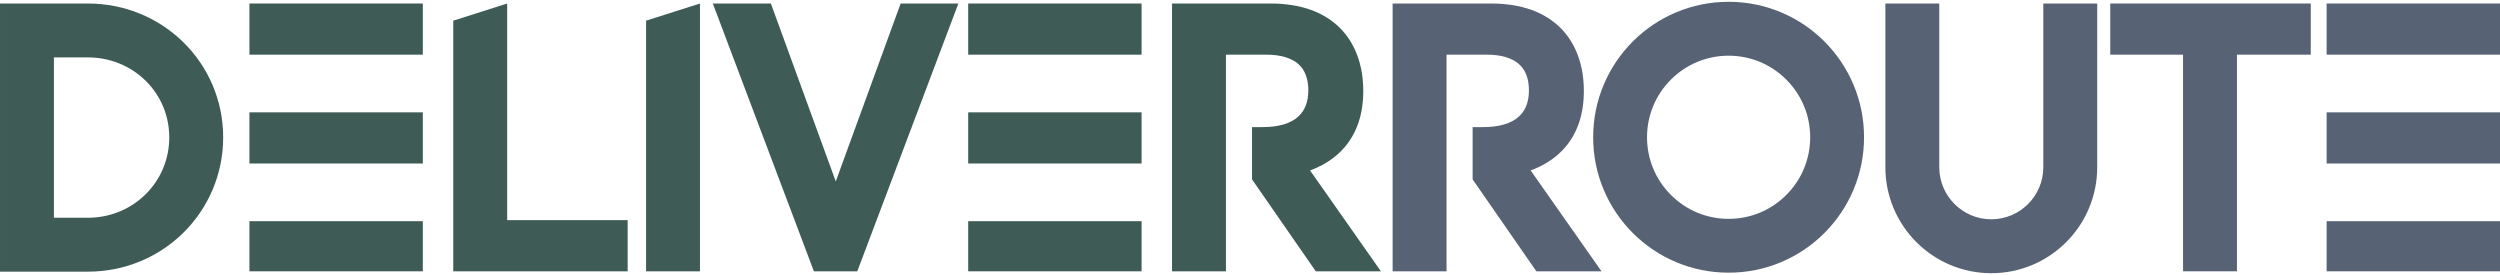
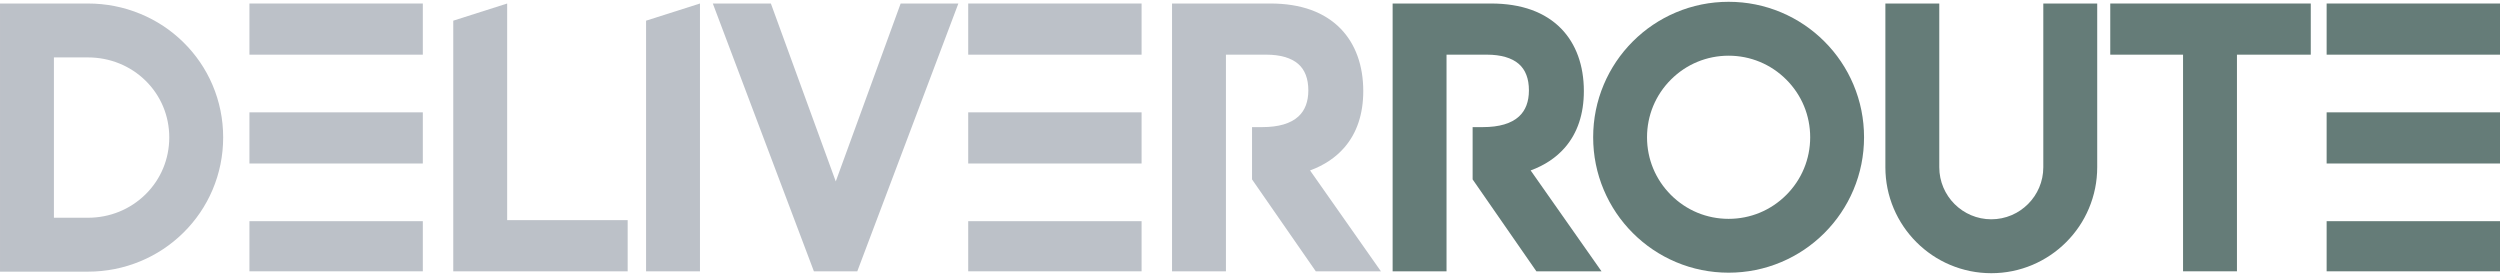
<svg xmlns="http://www.w3.org/2000/svg" id="svg326833" version="1.1" viewBox="206.14 350.82 611.72 66.41" height="22" width="200">
  <g id="logo-group">
    <g id="logo-center" transform="translate(156.1416 0)">
      <g id="title" style="font-style:normal;font-weight:700;font-size:72px;line-height:1;font-family:'Brandmark1 Bold Color';font-variant-ligatures:normal;text-align:center;text-anchor:middle" transform="translate(0 0)">
        <g id="path326842" aria-label="D" transform="translate(0 309.82) translate(50 41.42) scale(1.166667) translate(-250.4566 53.64)">
-           <path class="c1" d="M76.598,128.119v-56.237h18.433c3.816,0,7.518,0.727,11.003,2.167 c3.385,1.396,6.423,3.406,9.022,5.962c2.614,2.571,4.673,5.581,6.106,8.936 c1.483,3.478,2.239,7.186,2.239,11.017c0,3.831-0.756,7.539-2.239,11.024 c-1.434,3.363-3.485,6.373-6.1,8.957c-2.606,2.571-5.638,4.588-9.022,5.992 c-3.484,1.447-7.193,2.182-11.01,2.182H76.598z M95.031,116.813c4.587,0,8.879-1.742,12.098-4.918 c3.204-3.161,4.968-7.402,4.968-11.931c0-4.522-1.764-8.742-4.961-11.888 c-3.211-3.154-7.51-4.89-12.104-4.89h-7.128v33.627H95.031z" transform="translate(173.8587 -125.5213)" stroke-width="0" stroke-linejoin="miter" stroke-miterlimit="2" fill="#3f5b56" stroke="#3f5b56" />
+           <path class="c1" d="M76.598,128.119v-56.237h18.433c3.816,0,7.518,0.727,11.003,2.167 c3.385,1.396,6.423,3.406,9.022,5.962c2.614,2.571,4.673,5.581,6.106,8.936 c1.483,3.478,2.239,7.186,2.239,11.017c0,3.831-0.756,7.539-2.239,11.024 c-1.434,3.363-3.485,6.373-6.1,8.957c-2.606,2.571-5.638,4.588-9.022,5.992 c-3.484,1.447-7.193,2.182-11.01,2.182H76.598z M95.031,116.813c4.587,0,8.879-1.742,12.098-4.918 c3.204-3.161,4.968-7.402,4.968-11.931c0-4.522-1.764-8.742-4.961-11.888 c-3.211-3.154-7.51-4.89-12.104-4.89h-7.128v33.627H95.031z" transform="translate(173.8587 -125.5213)" stroke-width="0" stroke-linejoin="miter" stroke-miterlimit="2" fill="#bcc1c8" stroke="#bcc1c8" />
        </g>
        <g id="path326844" aria-label="E" transform="translate(0 309.82) translate(111.0312 41.42) scale(1.166667) translate(-302.7691 53.64)">
-           <path class="c1" d="M81.819,128.083h36.363v-10.514H81.819V128.083z M81.819,105.472h36.363v-10.729H81.819 V105.472z M81.819,71.917v10.729h36.363v-10.729H81.819z" transform="translate(220.9505 -125.5575)" stroke-width="0" stroke-linejoin="miter" stroke-miterlimit="2" fill="#3f5b56" stroke="#3f5b56" />
+           <path class="c1" d="M81.819,128.083h36.363v-10.514H81.819V128.083z M81.819,105.472h36.363v-10.729H81.819 V105.472z M81.819,71.917v10.729h36.363v-10.729H81.819z" transform="translate(220.9505 -125.5575)" stroke-width="0" stroke-linejoin="miter" stroke-miterlimit="2" fill="#bcc1c8" stroke="#bcc1c8" />
        </g>
        <g id="path326846" aria-label="L" transform="translate(0 309.82) translate(160.9062 41.42) scale(1.166667) translate(-345.5191 53.64)">
-           <path class="c1" d="M81.71,75.518l11.305-3.6v45.436h25.274v10.729h-36.579V75.518z" transform="translate(263.8087 -125.5577)" stroke-width="0" stroke-linejoin="miter" stroke-miterlimit="2" fill="#3f5b56" stroke="#3f5b56" />
+           <path class="c1" d="M81.71,75.518l11.305-3.6v45.436h25.274v10.729h-36.579V75.518z" transform="translate(263.8087 -125.5577)" stroke-width="0" stroke-linejoin="miter" stroke-miterlimit="2" fill="#bcc1c8" stroke="#bcc1c8" />
        </g>
        <g id="path326848" aria-label="I" transform="translate(0 309.82) translate(208.0841 41.42) scale(1.166667) translate(-385.9572 53.64)">
-           <path class="c1" d="M94.347,75.518l11.305-3.6v56.165H94.347V75.518z" transform="translate(291.6098 -125.5575)" stroke-width="0" stroke-linejoin="miter" stroke-miterlimit="2" fill="#3f5b56" stroke="#3f5b56" />
+           <path class="c1" d="M94.347,75.518l11.305-3.6v56.165H94.347V75.518z" transform="translate(291.6098 -125.5575)" stroke-width="0" stroke-linejoin="miter" stroke-miterlimit="2" fill="#bcc1c8" stroke="#bcc1c8" />
        </g>
        <g id="path326850" aria-label="V" transform="translate(0 309.82) translate(224.4168 41.42) scale(1.166667) translate(-399.9567 53.64)">
-           <path class="c1" d="M74.251,71.917H86.427l13.609,37.313l13.609-37.313h12.104l-21.198,56.165h-9.102 L74.251,71.917z" transform="translate(325.706 -125.5575)" stroke-width="0" stroke-linejoin="miter" stroke-miterlimit="2" fill="#3f5b56" stroke="#3f5b56" />
+           <path class="c1" d="M74.251,71.917H86.427l13.609,37.313l13.609-37.313h12.104l-21.198,56.165h-9.102 L74.251,71.917z" transform="translate(325.706 -125.5575)" stroke-width="0" stroke-linejoin="miter" stroke-miterlimit="2" fill="#bcc1c8" stroke="#bcc1c8" />
        </g>
        <g id="path326852" aria-label="E" transform="translate(0 309.82) translate(286.9062 41.42) scale(1.166667) translate(-453.5191 53.64)">
-           <path class="c1" d="M81.819,128.083h36.363v-10.514H81.819V128.083z M81.819,105.472h36.363v-10.729H81.819 V105.472z M81.819,71.917v10.729h36.363v-10.729H81.819z" transform="translate(371.7005 -125.5575)" stroke-width="0" stroke-linejoin="miter" stroke-miterlimit="2" fill="#3f5b56" stroke="#3f5b56" />
+           <path class="c1" d="M81.819,128.083h36.363v-10.514H81.819V128.083z M81.819,105.472h36.363v-10.729H81.819 V105.472z M81.819,71.917v10.729h36.363v-10.729H81.819z" transform="translate(371.7005 -125.5575)" stroke-width="0" stroke-linejoin="miter" stroke-miterlimit="2" fill="#bcc1c8" stroke="#bcc1c8" />
        </g>
        <g id="path326854" aria-label="R" transform="translate(0 309.82) translate(336.7812 41.42) scale(1.166667) translate(-496.2691 53.64)">
-           <path class="c1" d="M121.904,128.083h-13.659l-13.371-19.276V97.84h2.16 c3.405,0,5.954-0.749,7.567-2.232c1.383-1.274,2.081-3.111,2.081-5.473 c0-2.462-0.72-4.334-2.139-5.559c-1.454-1.26-3.759-1.93-6.646-1.93h-8.496v45.436H78.096V71.917 h20.666c3.161,0,6.013,0.454,8.489,1.346c2.441,0.886,4.529,2.211,6.207,3.932 c3.104,3.19,4.745,7.712,4.745,13.084c0,4.817-1.332,8.799-3.96,11.838 c-1.829,2.11-4.241,3.723-7.2,4.81L121.904,128.083z" transform="translate(418.1732 -125.5575)" stroke-width="0" stroke-linejoin="miter" stroke-miterlimit="2" fill="#3f5b56" stroke="#3f5b56" />
+           <path class="c1" d="M121.904,128.083h-13.659l-13.371-19.276V97.84h2.16 c3.405,0,5.954-0.749,7.567-2.232c1.383-1.274,2.081-3.111,2.081-5.473 c0-2.462-0.72-4.334-2.139-5.559c-1.454-1.26-3.759-1.93-6.646-1.93h-8.496v45.436H78.096V71.917 h20.666c3.161,0,6.013,0.454,8.489,1.346c2.441,0.886,4.529,2.211,6.207,3.932 c3.104,3.19,4.745,7.712,4.745,13.084c0,4.817-1.332,8.799-3.96,11.838 c-1.829,2.11-4.241,3.723-7.2,4.81L121.904,128.083z" transform="translate(418.1732 -125.5575)" stroke-width="0" stroke-linejoin="miter" stroke-miterlimit="2" fill="#bcc1c8" stroke="#bcc1c8" />
        </g>
        <g id="path326856" aria-label="R" transform="translate(0 309.82) translate(390.7578 41.42) scale(1.166667) translate(-542.5348 53.64)">
-           <path class="c1" d="M121.904,128.083h-13.659l-13.371-19.276V97.84h2.16 c3.405,0,5.954-0.749,7.567-2.232c1.383-1.274,2.081-3.111,2.081-5.473 c0-2.462-0.72-4.334-2.139-5.559c-1.454-1.26-3.759-1.93-6.646-1.93h-8.496v45.436H78.096V71.917 h20.666c3.161,0,6.013,0.454,8.489,1.346c2.441,0.886,4.529,2.211,6.207,3.932 c3.104,3.19,4.745,7.712,4.745,13.084c0,4.817-1.332,8.799-3.96,11.838 c-1.829,2.11-4.241,3.723-7.2,4.81L121.904,128.083z" transform="translate(464.4388 -125.5575)" stroke-width="0" stroke-linejoin="miter" stroke-miterlimit="2" fill="#576375" stroke="#576375" />
+           <path class="c1" d="M121.904,128.083h-13.659l-13.371-19.276V97.84h2.16 c3.405,0,5.954-0.749,7.567-2.232c1.383-1.274,2.081-3.111,2.081-5.473 c0-2.462-0.72-4.334-2.139-5.559c-1.454-1.26-3.759-1.93-6.646-1.93h-8.496v45.436H78.096V71.917 h20.666c3.161,0,6.013,0.454,8.489,1.346c2.441,0.886,4.529,2.211,6.207,3.932 c3.104,3.19,4.745,7.712,4.745,13.084c0,4.817-1.332,8.799-3.96,11.838 c-1.829,2.11-4.241,3.723-7.2,4.81L121.904,128.083z" transform="translate(464.4388 -125.5575)" stroke-width="0" stroke-linejoin="miter" stroke-miterlimit="2" fill="#657c78" stroke="#657c78" />
        </g>
        <g id="path326858" aria-label="O" transform="translate(0 309.82) translate(439.8256 41) scale(1.166667) translate(-584.5929 54)">
-           <path class="c1" d="M88.94,126.175c-3.385-1.433-6.423-3.478-9.03-6.084 c-2.606-2.607-4.651-5.646-6.084-9.03c-1.483-3.507-2.232-7.229-2.232-11.06 s0.749-7.554,2.232-11.06c1.433-3.384,3.478-6.423,6.084-9.03 c2.607-2.606,5.645-4.651,9.03-6.084c3.507-1.483,7.229-2.232,11.06-2.232 c3.831,0,7.554,0.749,11.061,2.232c3.385,1.433,6.423,3.478,9.029,6.084 c2.607,2.606,4.652,5.646,6.085,9.03c1.483,3.506,2.232,7.229,2.232,11.06 s-0.749,7.553-2.232,11.06c-1.433,3.384-3.478,6.423-6.085,9.03 c-2.606,2.606-5.645,4.651-9.029,6.084c-3.507,1.483-7.229,2.232-11.061,2.232 C96.169,128.406,92.447,127.658,88.94,126.175z M87.903,87.91c-3.233,3.233-5.012,7.524-5.012,12.097 c0,4.572,1.778,8.864,5.012,12.097c3.233,3.233,7.524,5.012,12.097,5.012 c4.573,0,8.864-1.778,12.098-5.012c3.232-3.233,5.012-7.524,5.012-12.097 c0-4.573-1.779-8.864-5.012-12.097c-3.233-3.233-7.532-5.012-12.098-5.012 C95.435,82.899,91.136,84.677,87.903,87.91z" transform="translate(512.9996 -125.5935)" stroke-width="0" stroke-linejoin="miter" stroke-miterlimit="2" fill="#576375" stroke="#576375" />
+           <path class="c1" d="M88.94,126.175c-3.385-1.433-6.423-3.478-9.03-6.084 c-2.606-2.607-4.651-5.646-6.084-9.03c-1.483-3.507-2.232-7.229-2.232-11.06 s0.749-7.554,2.232-11.06c1.433-3.384,3.478-6.423,6.084-9.03 c2.607-2.606,5.645-4.651,9.03-6.084c3.507-1.483,7.229-2.232,11.06-2.232 c3.831,0,7.554,0.749,11.061,2.232c3.385,1.433,6.423,3.478,9.029,6.084 c2.607,2.606,4.652,5.646,6.085,9.03c1.483,3.506,2.232,7.229,2.232,11.06 s-0.749,7.553-2.232,11.06c-1.433,3.384-3.478,6.423-6.085,9.03 c-2.606,2.606-5.645,4.651-9.029,6.084c-3.507,1.483-7.229,2.232-11.061,2.232 C96.169,128.406,92.447,127.658,88.94,126.175z M87.903,87.91c-3.233,3.233-5.012,7.524-5.012,12.097 c0,4.572,1.778,8.864,5.012,12.097c3.233,3.233,7.524,5.012,12.097,5.012 c4.573,0,8.864-1.778,12.098-5.012c3.232-3.233,5.012-7.524,5.012-12.097 c0-4.573-1.779-8.864-5.012-12.097c-3.233-3.233-7.532-5.012-12.098-5.012 C95.435,82.899,91.136,84.677,87.903,87.91z" transform="translate(512.9996 -125.5935)" stroke-width="0" stroke-linejoin="miter" stroke-miterlimit="2" fill="#657c78" stroke="#657c78" />
        </g>
        <g id="path326860" aria-label="U" transform="translate(0 309.82) translate(511.328 41.42) scale(1.166667) translate(-645.8806 53.64)">
-           <path class="c1" d="M91.352,126.531c-2.643-1.116-5.019-2.723-7.057-4.76 c-2.037-2.038-3.636-4.415-4.759-7.057c-1.159-2.743-1.75-5.652-1.75-8.648V71.72h11.305v34.347 c0,6.013,4.896,10.909,10.909,10.909s10.908-4.896,10.908-10.909V71.72h11.306v34.347 c0,2.996-0.591,5.905-1.75,8.648c-1.116,2.643-2.722,5.019-4.76,7.057 c-2.038,2.037-4.414,3.636-7.057,4.76c-2.743,1.159-5.652,1.749-8.647,1.749 C97.004,128.28,94.096,127.69,91.352,126.531z" transform="translate(568.0947 -125.3597)" stroke-width="0" stroke-linejoin="miter" stroke-miterlimit="2" fill="#576375" stroke="#576375" />
+           <path class="c1" d="M91.352,126.531c-2.643-1.116-5.019-2.723-7.057-4.76 c-2.037-2.038-3.636-4.415-4.759-7.057c-1.159-2.743-1.75-5.652-1.75-8.648V71.72h11.305v34.347 c0,6.013,4.896,10.909,10.909,10.909s10.908-4.896,10.908-10.909V71.72h11.306v34.347 c0,2.996-0.591,5.905-1.75,8.648c-1.116,2.643-2.722,5.019-4.76,7.057 c-2.038,2.037-4.414,3.636-7.057,4.76c-2.743,1.159-5.652,1.749-8.647,1.749 C97.004,128.28,94.096,127.69,91.352,126.531z" transform="translate(568.0947 -125.3597)" stroke-width="0" stroke-linejoin="miter" stroke-miterlimit="2" fill="#657c78" stroke="#657c78" />
        </g>
        <g id="path326862" aria-label="T" transform="translate(0 309.82) translate(566.3546 41.42) scale(1.166667) translate(-693.0462 53.64)">
-           <path class="c1" d="M94.24,82.646H78.974v-10.729h42.052v10.729h-15.481v45.436H94.24V82.646z" transform="translate(614.0721 -125.5575)" stroke-width="0" stroke-linejoin="miter" stroke-miterlimit="2" fill="#576375" stroke="#576375" />
+           <path class="c1" d="M94.24,82.646H78.974v-10.729h42.052v10.729h-15.481v45.436H94.24V82.646z" transform="translate(614.0721 -125.5575)" stroke-width="0" stroke-linejoin="miter" stroke-miterlimit="2" fill="#657c78" stroke="#657c78" />
        </g>
        <g id="path326864" aria-label="E" transform="translate(0 309.82) translate(619.2969 41.42) scale(1.166667) translate(-738.4254 53.64)">
-           <path class="c1" d="M81.819,128.083h36.363v-10.514H81.819V128.083z M81.819,105.472h36.363v-10.729H81.819 V105.472z M81.819,71.917v10.729h36.363v-10.729H81.819z" transform="translate(656.6068 -125.5575)" stroke-width="0" stroke-linejoin="miter" stroke-miterlimit="2" fill="#576375" stroke="#576375" />
+           <path class="c1" d="M81.819,128.083h36.363v-10.514H81.819V128.083z M81.819,105.472h36.363v-10.729H81.819 V105.472z M81.819,71.917v10.729h36.363v-10.729H81.819z" transform="translate(656.6068 -125.5575)" stroke-width="0" stroke-linejoin="miter" stroke-miterlimit="2" fill="#657c78" stroke="#657c78" />
        </g>
      </g>
    </g>
  </g>
</svg>
